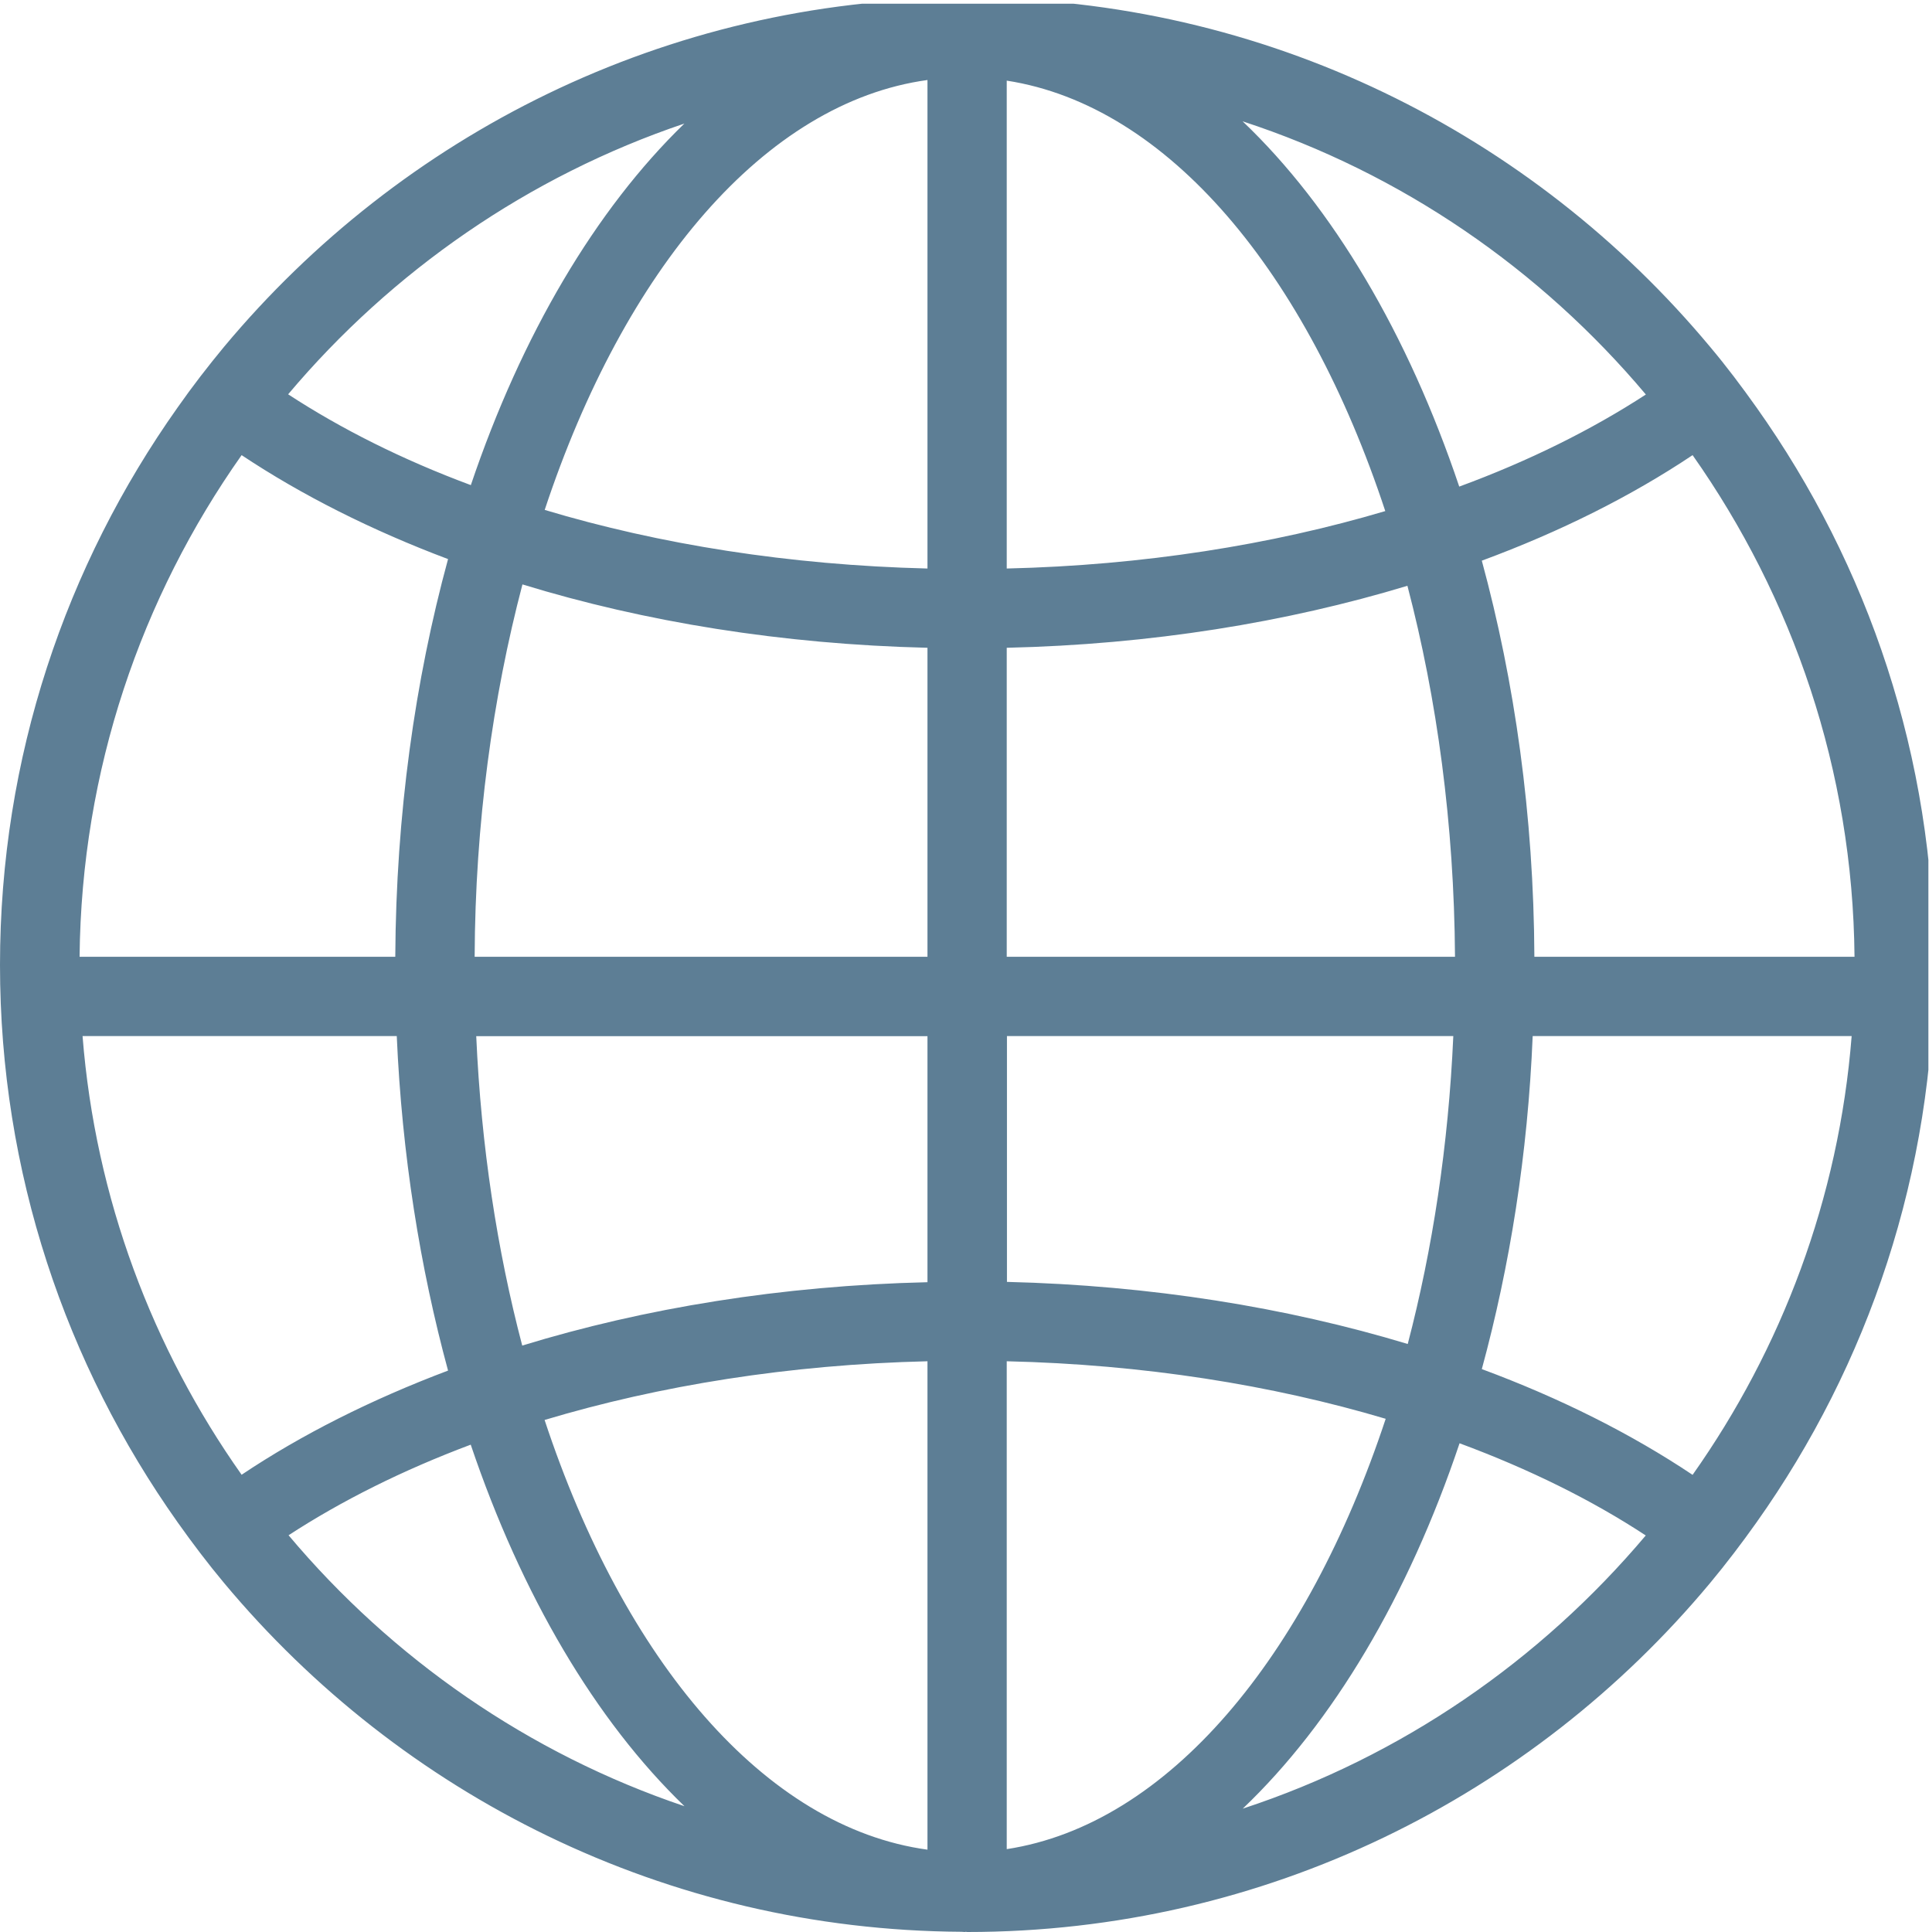
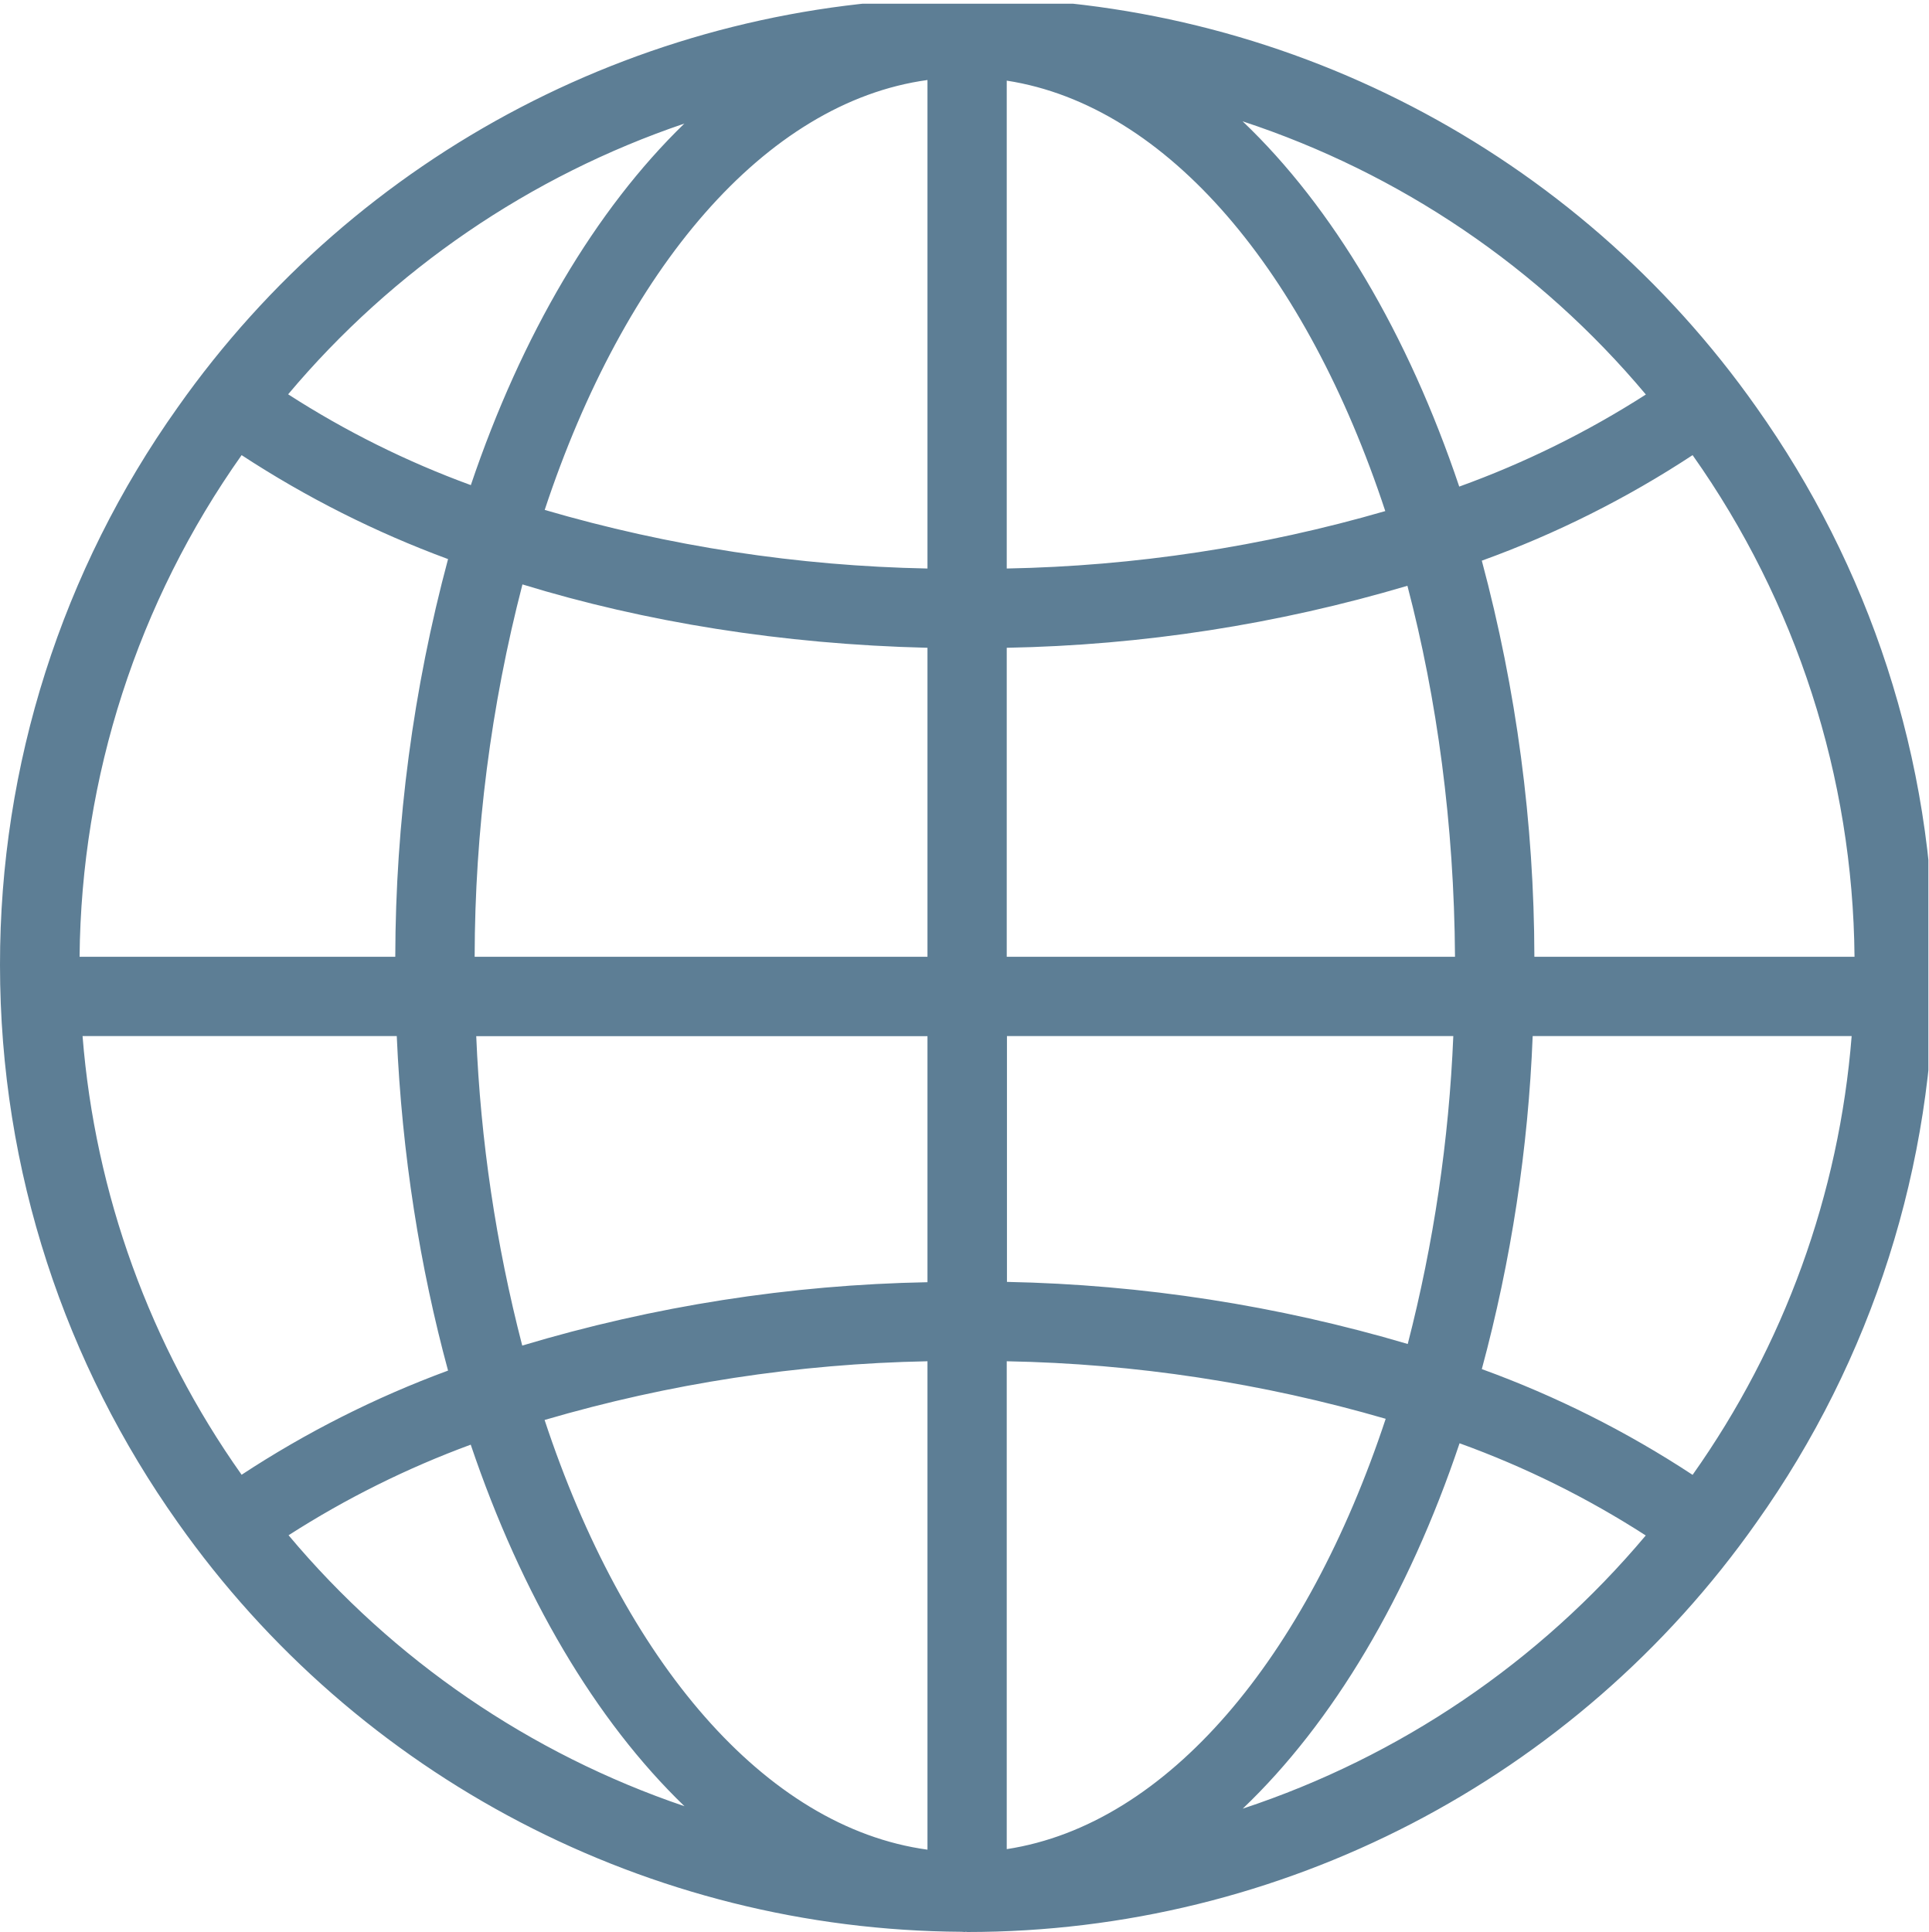
- <svg xmlns="http://www.w3.org/2000/svg" xmlns:xlink="http://www.w3.org/1999/xlink" version="1.1" id="Layer_1" x="0px" y="0px" width="18.197px" height="18.232px" viewBox="0 0 18.197 18.232" enable-background="new 0 0 18.197 18.232" xml:space="preserve">
-   <g>
-     <defs>
-       <rect id="SVGID_1_" x="100" y="-574.964" width="18.197" height="18.197" />
-     </defs>
-     <clipPath id="SVGID_2_">
-       <use xlink:href="#SVGID_1_" overflow="visible" />
-     </clipPath>
-     <path clip-path="url(#SVGID_2_)" fill="#5D7E95" d="M116.575-571.155c-0.14-0.197-0.283-0.388-0.438-0.572   c-1.676-2.011-4.196-3.292-7.01-3.292h-0.011h-0.01c-0.013,0-0.023,0.001-0.032,0.001c-2.796,0.015-5.293,1.294-6.959,3.291   c-0.153,0.185-0.3,0.375-0.438,0.572c-1.055,1.488-1.677,3.302-1.677,5.262c0,1.958,0.622,3.773,1.677,5.261   c0.139,0.196,0.285,0.388,0.438,0.572c1.666,1.996,4.163,3.274,6.959,3.291c0.009,0,0.02,0.001,0.031,0.001l0.007-0.001   l0.015,0.001c2.813,0,5.334-1.282,7.01-3.292c0.153-0.185,0.299-0.376,0.438-0.572c1.055-1.488,1.676-3.304,1.676-5.261   C118.251-567.854,117.63-569.667,116.575-571.155L116.575-571.155z M106.458-573.833c-0.837,0.81-1.536,1.993-2.015,3.412   c-0.646-0.24-1.223-0.53-1.724-0.857C103.699-572.442,104.988-573.338,106.458-573.833L106.458-573.833z M102.28-570.706   c0.568,0.378,1.225,0.709,1.948,0.982c-0.312,1.144-0.491,2.413-0.498,3.753h-2.979   C100.768-567.733,101.333-569.363,102.28-570.706L102.28-570.706z M100.779-565.223h2.965c0.049,1.121,0.22,2.185,0.484,3.158   c-0.726,0.274-1.382,0.605-1.948,0.983C101.441-562.272,100.9-563.689,100.779-565.223L100.779-565.223z M102.723-560.511   c0.499-0.326,1.076-0.615,1.719-0.856c0.48,1.42,1.178,2.604,2.017,3.412C104.988-558.451,103.701-559.347,102.723-560.511   L102.723-560.511z M108.752-557.544c-1.537-0.21-2.863-1.786-3.613-4.055c1.083-0.325,2.31-0.523,3.613-0.554V-557.544z    M108.752-562.901c-1.374,0.033-2.671,0.245-3.824,0.598c-0.236-0.896-0.388-1.881-0.434-2.92h4.258V-562.901z M108.752-565.97   h-4.272c0.005-1.258,0.17-2.446,0.451-3.514c1.152,0.353,2.448,0.565,3.821,0.598V-565.97z M108.752-569.634   c-1.304-0.033-2.53-0.229-3.612-0.554c0.751-2.269,2.077-3.845,3.612-4.057V-569.634z M117.5-565.97h-3.021   c-0.006-1.335-0.186-2.598-0.496-3.739c0.742-0.274,1.412-0.61,1.989-0.996C116.918-569.362,117.484-567.733,117.5-565.97   L117.5-565.97z M115.531-571.277c-0.51,0.333-1.103,0.627-1.761,0.87c-0.484-1.438-1.192-2.636-2.044-3.448   C113.226-573.365,114.537-572.459,115.531-571.277L115.531-571.277z M109.5-574.239c1.521,0.235,2.83,1.81,3.572,4.062   c-1.071,0.318-2.285,0.512-3.572,0.543V-574.239z M109.5-568.886c1.358-0.031,2.639-0.24,3.781-0.585   c0.279,1.064,0.441,2.249,0.449,3.501h-4.23V-568.886z M109.5-565.223h4.214c-0.046,1.033-0.196,2.013-0.43,2.907   c-1.145-0.346-2.426-0.554-3.782-0.587v-2.32H109.5z M109.5-557.55v-4.604c1.289,0.031,2.501,0.223,3.576,0.543   C112.33-559.358,111.021-557.784,109.5-557.55L109.5-557.55z M111.727-557.932c0.852-0.812,1.562-2.007,2.046-3.448   c0.656,0.243,1.249,0.536,1.757,0.87C114.535-559.331,113.226-558.424,111.727-557.932L111.727-557.932z M115.972-561.082   c-0.577-0.386-1.247-0.722-1.989-0.998c0.264-0.969,0.434-2.027,0.48-3.143h3.01C117.352-563.689,116.812-562.272,115.972-561.082   L115.972-561.082z M115.972-561.082" />
-   </g>
-   <g>
-     <defs>
-       <rect id="SVGID_3_" y="0.035" width="18.197" height="18.197" />
-     </defs>
-     <clipPath id="SVGID_4_">
-       <use xlink:href="#SVGID_3_" overflow="visible" />
-     </clipPath>
-     <path clip-path="url(#SVGID_4_)" fill="#5D7E95" d="M16.575,3.845c-0.14-0.197-0.283-0.388-0.438-0.572   C14.461,1.262,11.94-0.02,9.127-0.02H9.116h-0.01c-0.013,0-0.023,0.002-0.032,0.002c-2.796,0.014-5.293,1.294-6.959,3.29   c-0.153,0.185-0.3,0.375-0.438,0.572C0.622,5.333,0,7.146,0,9.106c0,1.958,0.622,3.772,1.677,5.261   c0.139,0.196,0.285,0.389,0.438,0.572c1.666,1.996,4.163,3.275,6.959,3.291c0.009,0,0.02,0.002,0.031,0.002l0.007-0.002   l0.015,0.002c2.813,0,5.334-1.281,7.01-3.293c0.153-0.184,0.299-0.376,0.438-0.572c1.055-1.488,1.676-3.303,1.676-5.261   C18.251,7.146,17.63,5.333,16.575,3.845L16.575,3.845z M6.458,1.166C5.621,1.977,4.922,3.16,4.443,4.578   c-0.646-0.24-1.223-0.53-1.724-0.857C3.699,2.558,4.988,1.662,6.458,1.166L6.458,1.166z M2.28,4.295   c0.568,0.378,1.225,0.709,1.948,0.981C3.916,6.42,3.737,7.689,3.73,9.029H0.751C0.768,7.268,1.333,5.637,2.28,4.295L2.28,4.295z    M0.779,9.777h2.965c0.049,1.121,0.22,2.185,0.484,3.157c-0.726,0.274-1.382,0.604-1.948,0.983   C1.441,12.729,0.9,11.311,0.779,9.777L0.779,9.777z M2.723,14.488c0.499-0.325,1.076-0.614,1.719-0.855   c0.48,1.42,1.178,2.604,2.017,3.412C4.988,16.549,3.701,15.652,2.723,14.488L2.723,14.488z M8.752,17.455   c-1.537-0.21-2.863-1.785-3.613-4.055c1.083-0.325,2.31-0.523,3.613-0.554V17.455z M8.752,12.1   c-1.374,0.032-2.671,0.244-3.824,0.598c-0.236-0.896-0.388-1.882-0.434-2.92h4.258V12.1z M8.752,9.029H4.479   c0.005-1.258,0.17-2.445,0.451-3.514C6.083,5.869,7.379,6.08,8.752,6.113V9.029z M8.752,5.365C7.448,5.333,6.222,5.137,5.14,4.812   c0.751-2.27,2.077-3.846,3.612-4.057V5.365z M17.5,9.029h-3.021c-0.006-1.334-0.186-2.598-0.496-3.738   c0.742-0.274,1.412-0.61,1.989-0.996C16.918,5.639,17.484,7.268,17.5,9.029L17.5,9.029z M15.531,3.723   c-0.51,0.332-1.103,0.627-1.761,0.869c-0.484-1.438-1.192-2.636-2.044-3.447C13.226,1.635,14.537,2.541,15.531,3.723L15.531,3.723z    M9.5,0.761c1.521,0.235,2.83,1.81,3.572,4.062C12.001,5.141,10.787,5.335,9.5,5.365V0.761z M9.5,6.113   c1.358-0.031,2.639-0.239,3.781-0.585c0.279,1.064,0.441,2.249,0.449,3.501H9.5V6.113z M9.5,9.777h4.214   c-0.046,1.033-0.196,2.013-0.43,2.906c-1.145-0.346-2.426-0.553-3.782-0.586v-2.32H9.5z M9.5,17.45v-4.604   c1.289,0.03,2.501,0.223,3.576,0.543C12.33,15.642,11.021,17.217,9.5,17.45L9.5,17.45z M11.727,17.068   c0.852-0.812,1.562-2.008,2.046-3.448c0.656,0.243,1.249,0.536,1.757,0.87C14.535,15.67,13.226,16.576,11.727,17.068L11.727,17.068   z M15.972,13.918c-0.577-0.386-1.247-0.723-1.989-0.998c0.264-0.969,0.434-2.027,0.48-3.143h3.01   C17.352,11.311,16.812,12.729,15.972,13.918L15.972,13.918z M15.972,13.918" />
-   </g>
+ <svg xmlns="http://www.w3.org/2000/svg" xmlns:xlink="http://www.w3.org/1999/xlink" width="18.197" height="18.232" viewBox="0 0 18.197 18.232">
+   <defs>
+     <path id="a" d="M100-574.964h18.197v18.197H100z" />
+   </defs>
+   <clipPath id="b">
+     <use xlink:href="#a" overflow="visible" />
+   </clipPath>
+   <path clip-path="url(#b)" fill="#5D7E95" d="M116.575-571.155a9.107 9.107 0 0 0-7.448-3.864h-.021l-.032.001a9.107 9.107 0 0 0-7.397 3.863 9.065 9.065 0 0 0-1.677 5.262c0 1.958.622 3.773 1.677 5.261a9.117 9.117 0 0 0 7.397 3.863l.031.001.007-.001.015.001a9.112 9.112 0 0 0 7.448-3.864 9.068 9.068 0 0 0 1.676-5.261 9.062 9.062 0 0 0-1.676-5.262zm-10.117-2.678c-.837.81-1.536 1.993-2.015 3.412a8.69 8.69 0 0 1-1.724-.857 8.403 8.403 0 0 1 3.739-2.555zm-4.178 3.127a9.722 9.722 0 0 0 1.948.982 14.608 14.608 0 0 0-.498 3.753h-2.979a8.329 8.329 0 0 1 1.529-4.735zm-1.501 5.483h2.965c.049 1.121.22 2.185.484 3.158a9.643 9.643 0 0 0-1.948.983 8.31 8.31 0 0 1-1.501-4.141zm1.944 4.712a8.778 8.778 0 0 1 1.719-.856c.48 1.42 1.178 2.604 2.017 3.412a8.388 8.388 0 0 1-3.736-2.556zm6.029 2.967c-1.537-.21-2.863-1.786-3.613-4.055a13.791 13.791 0 0 1 3.613-.554v4.609zm0-5.357a14.305 14.305 0 0 0-3.824.598 13.93 13.93 0 0 1-.434-2.92h4.258v2.322zm0-3.069h-4.272c.005-1.258.17-2.446.451-3.514 1.152.353 2.448.565 3.821.598v2.916zm0-3.664a13.854 13.854 0 0 1-3.612-.554c.751-2.269 2.077-3.845 3.612-4.057v4.611zm8.748 3.664h-3.021a14.555 14.555 0 0 0-.496-3.739 9.5 9.5 0 0 0 1.989-.996 8.325 8.325 0 0 1 1.528 4.735zm-1.969-5.307a8.81 8.81 0 0 1-1.761.87c-.484-1.438-1.192-2.636-2.044-3.448a8.38 8.38 0 0 1 3.805 2.578zm-6.031-2.962c1.521.235 2.83 1.81 3.572 4.062a13.803 13.803 0 0 1-3.572.543v-4.605zm0 5.353a14.261 14.261 0 0 0 3.781-.585c.279 1.064.441 2.249.449 3.501h-4.23v-2.916zm0 3.663h4.214a13.98 13.98 0 0 1-.43 2.907 14.341 14.341 0 0 0-3.782-.587v-2.32h-.002zm0 7.673v-4.604c1.289.031 2.501.223 3.576.543-.746 2.253-2.055 3.827-3.576 4.061zm2.227-.382c.852-.812 1.562-2.007 2.046-3.448a8.72 8.72 0 0 1 1.757.87 8.423 8.423 0 0 1-3.803 2.578zm4.245-3.15a9.601 9.601 0 0 0-1.989-.998 14.21 14.21 0 0 0 .48-3.143h3.01a8.3 8.3 0 0 1-1.501 4.141zm0 0" />
+   <defs>
+     <path id="c" d="M0 .035h18.197v18.197H0z" />
+   </defs>
+   <clipPath id="d">
+     <use xlink:href="#c" overflow="visible" />
+   </clipPath>
+   <path clip-path="url(#d)" fill="#5D7E95" d="M16.575 3.845A9.11 9.11 0 0 0 9.127-.02h-.021l-.032.002a9.107 9.107 0 0 0-7.397 3.862A9.067 9.067 0 0 0 0 9.106c0 1.958.622 3.772 1.677 5.261a9.114 9.114 0 0 0 7.397 3.863l.031.002.007-.002.015.002a9.106 9.106 0 0 0 7.448-3.865 9.066 9.066 0 0 0 1.676-5.261c0-1.96-.621-3.773-1.676-5.261zM6.458 1.166c-.837.811-1.536 1.994-2.015 3.412a8.69 8.69 0 0 1-1.724-.857 8.42 8.42 0 0 1 3.739-2.555zM2.28 4.295a9.667 9.667 0 0 0 1.948.981 14.608 14.608 0 0 0-.498 3.753H.751A8.325 8.325 0 0 1 2.28 4.295zM.779 9.777h2.965c.049 1.121.22 2.185.484 3.157a9.591 9.591 0 0 0-1.948.983 8.3 8.3 0 0 1-1.501-4.14zm1.944 4.711a8.833 8.833 0 0 1 1.719-.855c.48 1.42 1.178 2.604 2.017 3.412a8.39 8.39 0 0 1-3.736-2.557zm6.029 2.967c-1.537-.21-2.863-1.785-3.613-4.055a13.791 13.791 0 0 1 3.613-.554v4.609zm0-5.355a14.226 14.226 0 0 0-3.824.598 13.94 13.94 0 0 1-.434-2.92h4.258V12.1zm0-3.071H4.479a14.09 14.09 0 0 1 .451-3.514c1.153.354 2.449.565 3.822.598v2.916zm0-3.664a13.813 13.813 0 0 1-3.612-.553C5.891 2.542 7.217.966 8.752.755v4.61zM17.5 9.029h-3.021a14.548 14.548 0 0 0-.496-3.738 9.5 9.5 0 0 0 1.989-.996A8.33 8.33 0 0 1 17.5 9.029zm-1.969-5.306a8.809 8.809 0 0 1-1.761.869c-.484-1.438-1.192-2.636-2.044-3.447a8.38 8.38 0 0 1 3.805 2.578zM9.5.761c1.521.235 2.83 1.81 3.572 4.062a13.762 13.762 0 0 1-3.572.542V.761zm0 5.352a14.22 14.22 0 0 0 3.781-.585c.279 1.064.441 2.249.449 3.501H9.5V6.113zm0 3.664h4.214a13.96 13.96 0 0 1-.43 2.906 14.342 14.342 0 0 0-3.782-.586v-2.32H9.5zm0 7.673v-4.604a13.72 13.72 0 0 1 3.576.543c-.746 2.253-2.055 3.828-3.576 4.061zm2.227-.382c.852-.812 1.562-2.008 2.046-3.448a8.72 8.72 0 0 1 1.757.87 8.415 8.415 0 0 1-3.803 2.578zm4.245-3.15a9.552 9.552 0 0 0-1.989-.998 14.21 14.21 0 0 0 .48-3.143h3.01a8.297 8.297 0 0 1-1.501 4.141zm0 0" />
</svg>
